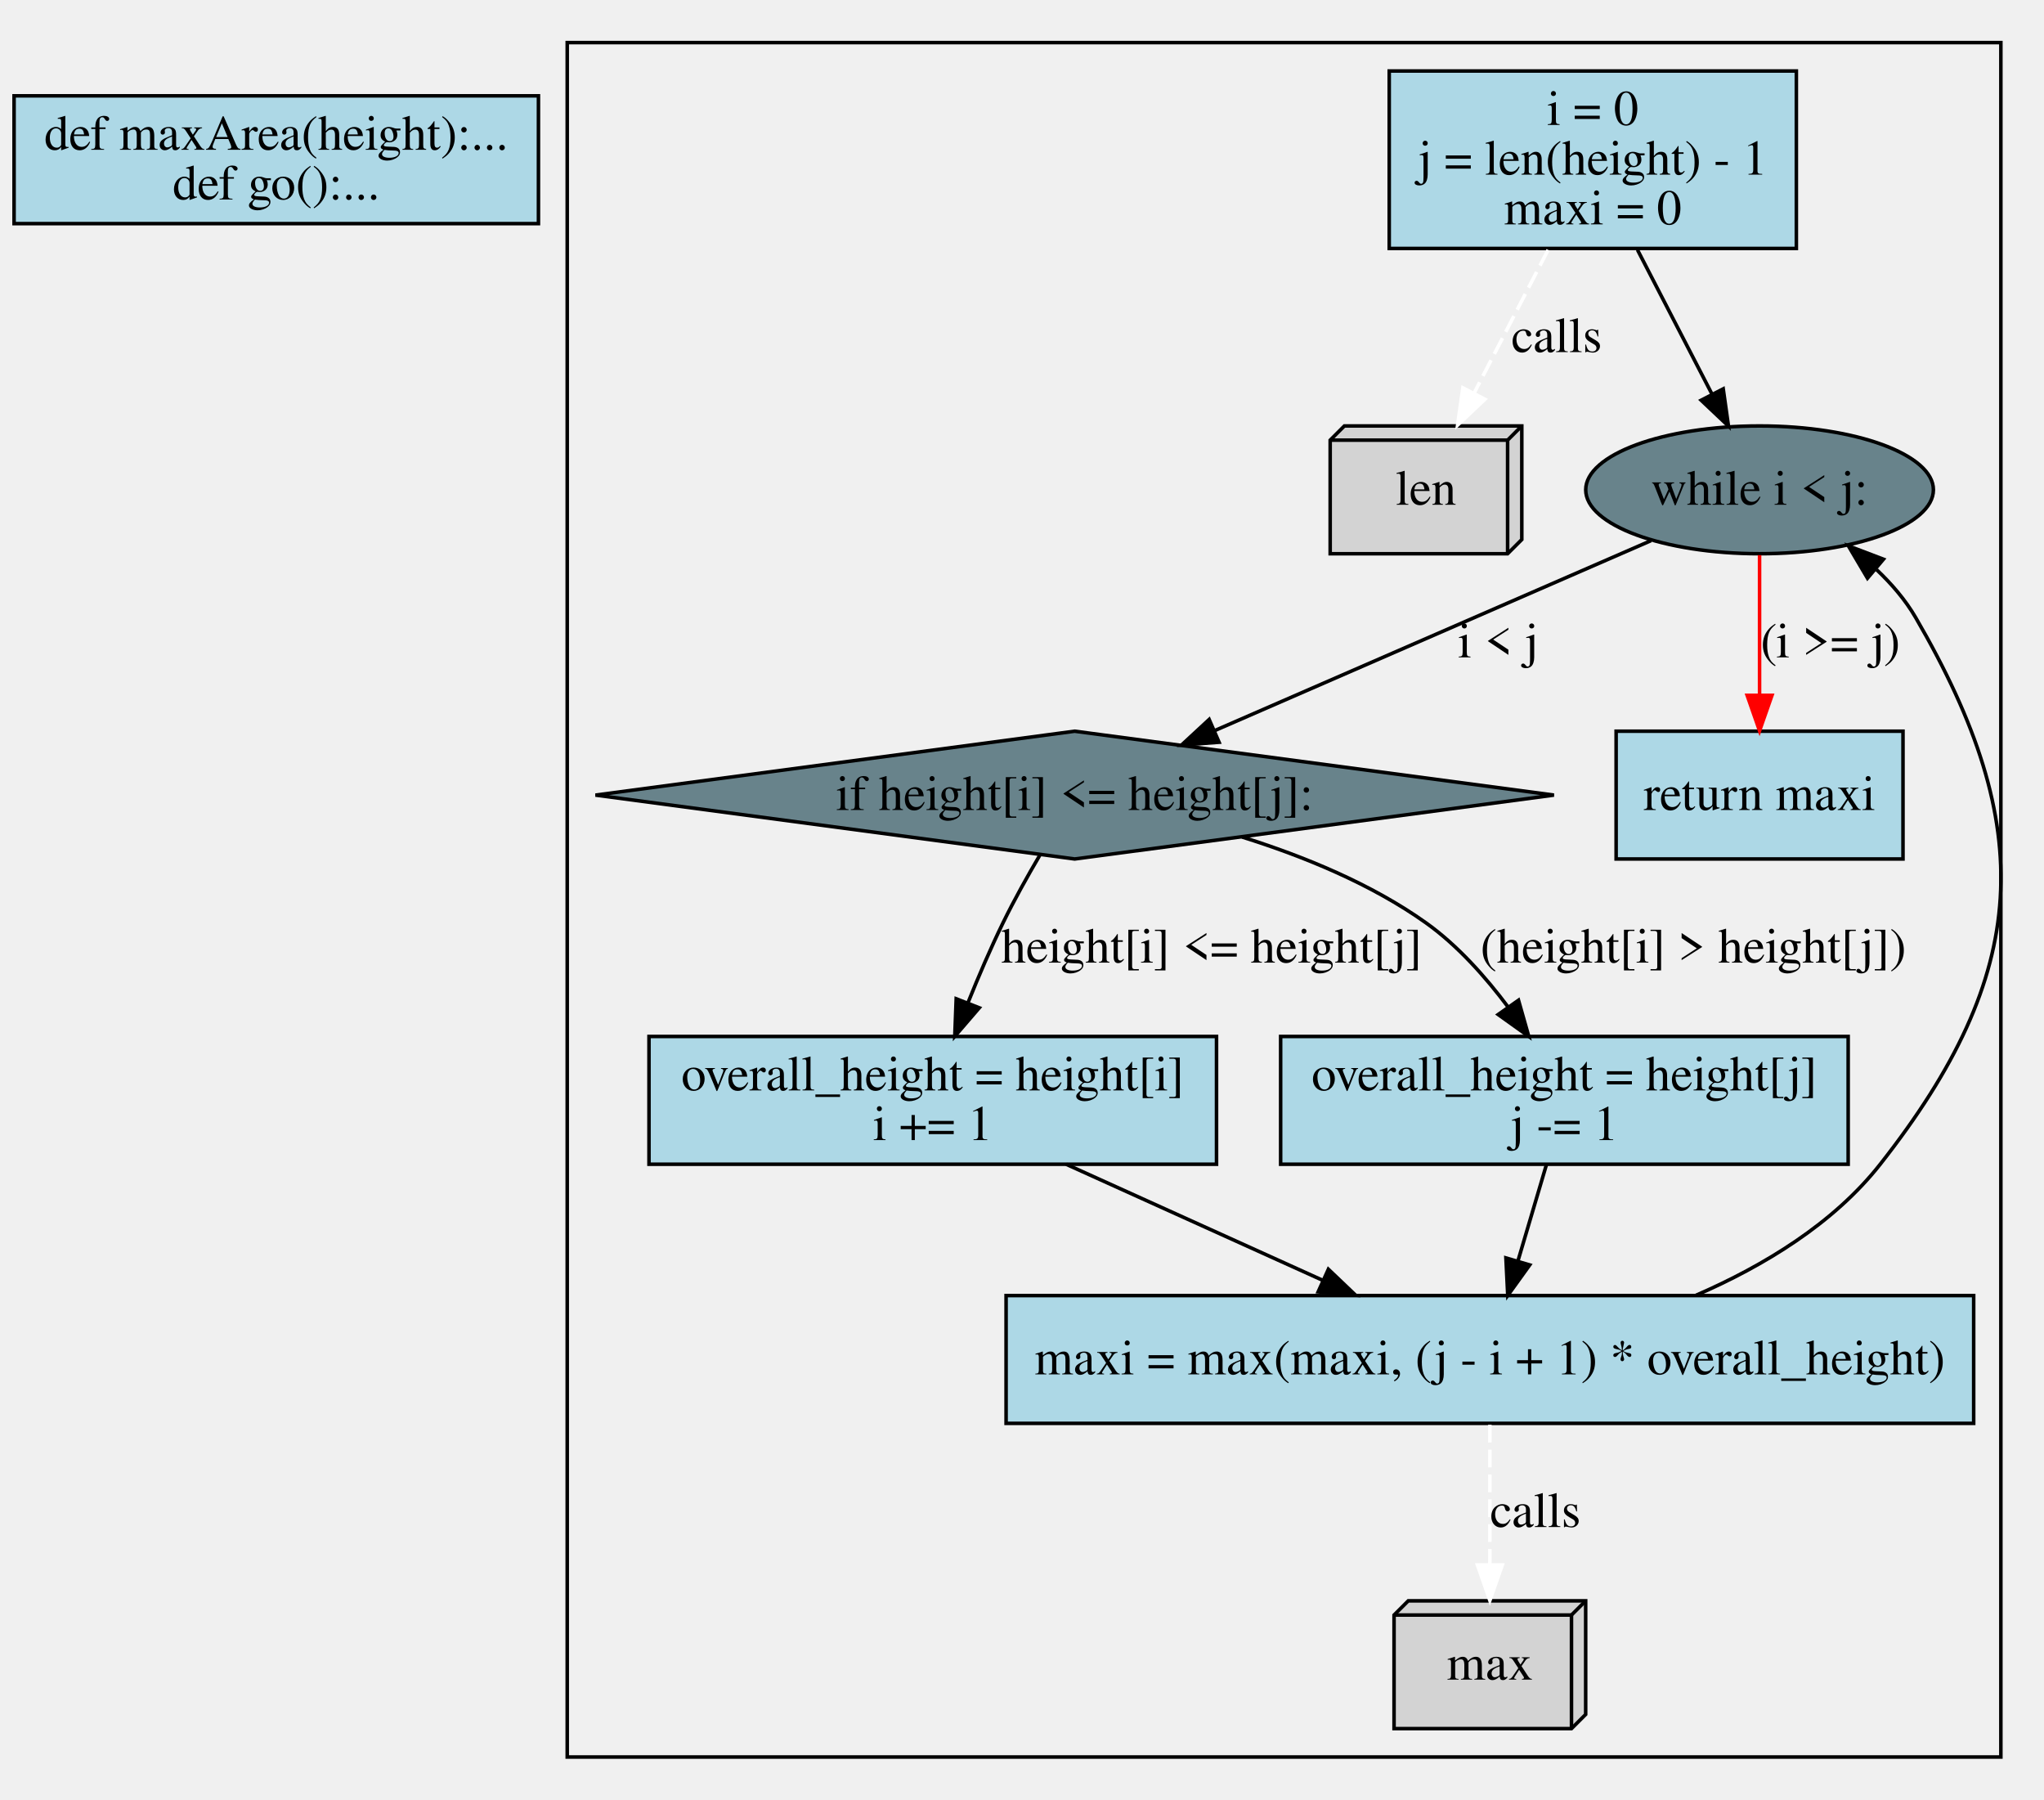
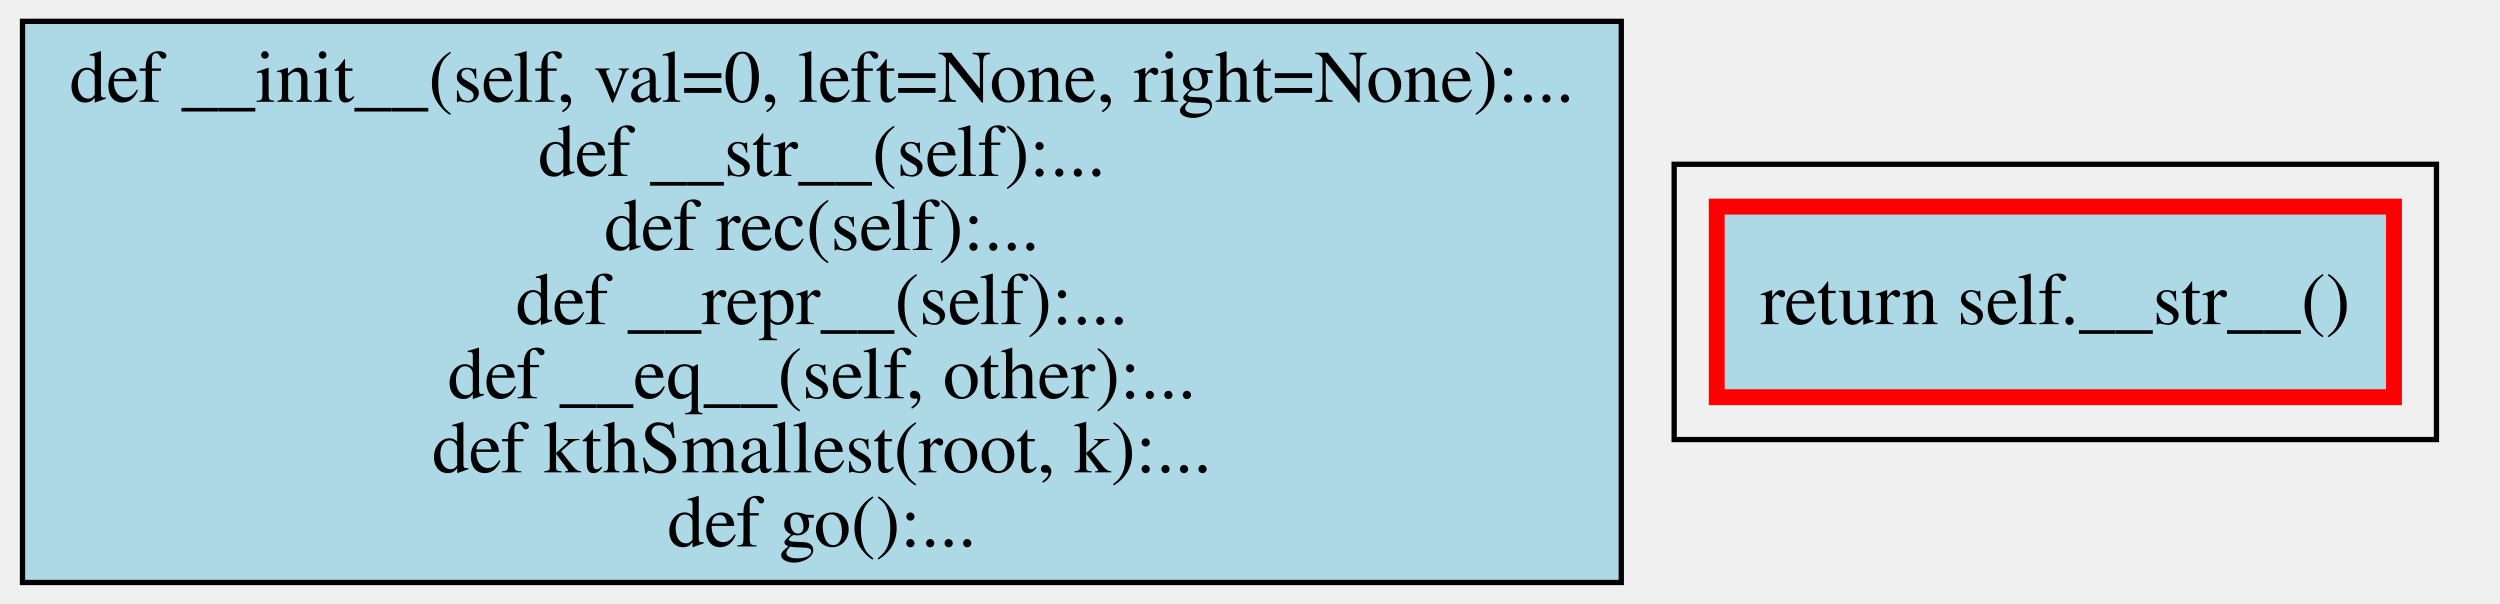
- <svg xmlns="http://www.w3.org/2000/svg" width="576pt" height="507pt" viewBox="0.00 0.00 575.69 507.00">
-   <g id="graph0" class="graph" transform="scale(1 1) rotate(0) translate(4 503)">
+ <svg xmlns="http://www.w3.org/2000/svg" width="472pt" height="114pt" viewBox="0.00 0.00 472.25 114.00">
+   <g id="graph0" class="graph" transform="scale(1 1) rotate(0) translate(4 110)">
    <g id="clust1" class="cluster">
-       <polygon fill="transparent" stroke="black" points="155.69,-8 155.69,-491 559.69,-491 559.69,-8 155.69,-8" />
+       <polygon fill="transparent" stroke="black" points="312.25,-27 312.25,-79 456.25,-79 456.25,-27 312.25,-27" />
    </g>
    <g id="node1" class="node">
-       <polygon fill="lightblue" stroke="black" points="147.58,-476 -0.19,-476 -0.19,-440 147.58,-440 147.58,-476" />
-       <text text-anchor="middle" x="73.69" y="-460.8" font-family="Times,serif" font-size="14.00">def maxArea(height):...</text>
-       <text text-anchor="middle" x="73.69" y="-446.8" font-family="Times,serif" font-size="14.00">def go():...</text>
-     </g>
-     <g id="node2" class="node">
-       <polygon fill="lightblue" stroke="black" points="502.06,-483 387.33,-483 387.33,-433 502.06,-433 502.06,-483" />
-       <text text-anchor="middle" x="444.69" y="-467.8" font-family="Times,serif" font-size="14.00">i = 0</text>
-       <text text-anchor="middle" x="444.69" y="-453.8" font-family="Times,serif" font-size="14.00">j = len(height) - 1</text>
-       <text text-anchor="middle" x="444.69" y="-439.8" font-family="Times,serif" font-size="14.00">maxi = 0</text>
-     </g>
-     <g id="node3" class="node">
-       <polygon fill="lightgrey" stroke="black" points="424.69,-383 374.69,-383 370.69,-379 370.69,-347 420.69,-347 424.69,-351 424.69,-383" />
-       <polyline fill="none" stroke="black" points="420.69,-379 370.69,-379 " />
-       <polyline fill="none" stroke="black" points="420.69,-379 420.69,-347 " />
-       <polyline fill="none" stroke="black" points="420.69,-379 424.69,-383 " />
-       <text text-anchor="middle" x="397.69" y="-360.8" font-family="Times,serif" font-size="14.00">len</text>
-     </g>
-     <g id="edge1" class="edge">
-       <path fill="none" stroke="white" stroke-dasharray="5,2" d="M432.1,-432.61C425.68,-420.2 417.88,-405.08 411.32,-392.39" />
-       <polygon fill="white" stroke="white" points="414.3,-390.52 406.6,-383.24 408.08,-393.73 414.3,-390.52" />
-       <text text-anchor="middle" x="434.52" y="-403.8" font-family="Times,serif" font-size="14.00">calls</text>
-     </g>
-     <g id="node4" class="node">
-       <ellipse fill="#68838b" stroke="black" cx="491.69" cy="-365" rx="48.99" ry="18" />
-       <text text-anchor="middle" x="491.69" y="-360.8" font-family="Times,serif" font-size="14.00">while i &lt; j:</text>
-     </g>
-     <g id="edge10" class="edge">
-       <path fill="none" stroke="black" d="M457.29,-432.61C463.75,-420.11 471.61,-404.88 478.2,-392.13" />
-       <polygon fill="black" stroke="black" points="481.45,-393.45 482.93,-382.96 475.23,-390.24 481.45,-393.45" />
-     </g>
-     <g id="node5" class="node">
-       <polygon fill="#68838b" stroke="black" points="298.69,-297 163.65,-279 298.69,-261 433.74,-279 298.69,-297" />
-       <text text-anchor="middle" x="298.69" y="-274.8" font-family="Times,serif" font-size="14.00">if height[i] &lt;= height[j]:</text>
-     </g>
-     <g id="edge8" class="edge">
-       <path fill="none" stroke="black" d="M461.11,-350.69C427.84,-336.21 374.54,-313.01 338.14,-297.17" />
-       <polygon fill="black" stroke="black" points="339.38,-293.89 328.81,-293.11 336.59,-300.31 339.38,-293.89" />
-       <text text-anchor="middle" x="418.03" y="-317.8" font-family="Times,serif" font-size="14.00">i &lt; j</text>
+       <polygon fill="lightblue" stroke="black" points="302.26,-106 0.25,-106 0.25,0 302.26,0 302.26,-106" />
+       <text text-anchor="middle" x="151.25" y="-90.8" font-family="Times,serif" font-size="14.00">def __init__(self, val=0, left=None, right=None):...</text>
+       <text text-anchor="middle" x="151.25" y="-76.8" font-family="Times,serif" font-size="14.00">def __str__(self):...</text>
+       <text text-anchor="middle" x="151.25" y="-62.8" font-family="Times,serif" font-size="14.00">def rec(self):...</text>
+       <text text-anchor="middle" x="151.25" y="-48.8" font-family="Times,serif" font-size="14.00">def __repr__(self):...</text>
+       <text text-anchor="middle" x="151.25" y="-34.8" font-family="Times,serif" font-size="14.00">def __eq__(self, other):...</text>
+       <text text-anchor="middle" x="151.25" y="-20.8" font-family="Times,serif" font-size="14.00">def kthSmallest(root, k):...</text>
+       <text text-anchor="middle" x="151.25" y="-6.8" font-family="Times,serif" font-size="14.00">def go():...</text>
    </g>
    <g id="curr_block" class="node">
-       <polygon fill="lightblue" stroke="black" points="532.11,-297 451.27,-297 451.27,-261 532.11,-261 532.11,-297" />
-       <text text-anchor="middle" x="491.69" y="-274.8" font-family="Times,serif" font-size="14.00">return maxi</text>
-     </g>
-     <g id="edge9" class="edge">
-       <path fill="none" stroke="red" d="M491.69,-346.6C491.69,-335.26 491.69,-320.23 491.69,-307.32" />
-       <polygon fill="red" stroke="red" points="495.19,-307.1 491.69,-297.1 488.19,-307.1 495.19,-307.1" />
-       <text text-anchor="middle" x="511.64" y="-317.8" font-family="Times,serif" font-size="14.00">(i &gt;= j)</text>
-     </g>
-     <g id="node6" class="node">
-       <polygon fill="lightblue" stroke="black" points="338.66,-211 178.73,-211 178.73,-175 338.66,-175 338.66,-211" />
-       <text text-anchor="middle" x="258.69" y="-195.8" font-family="Times,serif" font-size="14.00">overall_height = height[i]</text>
-       <text text-anchor="middle" x="258.69" y="-181.8" font-family="Times,serif" font-size="14.00">i += 1</text>
-     </g>
-     <g id="edge5" class="edge">
-       <path fill="none" stroke="black" d="M288.96,-262.22C285.47,-256.3 281.63,-249.43 278.49,-243 275,-235.86 271.61,-227.94 268.65,-220.58" />
-       <polygon fill="black" stroke="black" points="271.81,-219.07 264.9,-211.04 265.3,-221.62 271.81,-219.07" />
-       <text text-anchor="middle" x="337.3" y="-231.8" font-family="Times,serif" font-size="14.00">height[i] &lt;= height[j]</text>
-     </g>
-     <g id="node9" class="node">
-       <polygon fill="lightblue" stroke="black" points="516.66,-211 356.73,-211 356.73,-175 516.66,-175 516.66,-211" />
-       <text text-anchor="middle" x="436.69" y="-195.8" font-family="Times,serif" font-size="14.00">overall_height = height[j]</text>
-       <text text-anchor="middle" x="436.69" y="-181.8" font-family="Times,serif" font-size="14.00">j -= 1</text>
-     </g>
-     <g id="edge7" class="edge">
-       <path fill="none" stroke="black" d="M345.87,-267.19C363.2,-261.77 382.33,-253.95 397.69,-243 406.59,-236.66 414.51,-227.74 420.86,-219.25" />
-       <polygon fill="black" stroke="black" points="423.76,-221.21 426.65,-211.02 418.03,-217.18 423.76,-221.21" />
-       <text text-anchor="middle" x="473.01" y="-231.8" font-family="Times,serif" font-size="14.00">(height[i] &gt; height[j])</text>
-     </g>
-     <g id="node7" class="node">
-       <polygon fill="lightblue" stroke="black" points="552.03,-138 279.36,-138 279.36,-102 552.03,-102 552.03,-138" />
-       <text text-anchor="middle" x="415.69" y="-115.8" font-family="Times,serif" font-size="14.00">maxi = max(maxi, (j - i + 1) * overall_height)</text>
-     </g>
-     <g id="edge4" class="edge">
-       <path fill="none" stroke="black" d="M296.3,-174.99C317.99,-165.19 345.45,-152.77 368.57,-142.31" />
-       <polygon fill="black" stroke="black" points="370.18,-145.42 377.85,-138.11 367.3,-139.05 370.18,-145.42" />
-     </g>
-     <g id="edge3" class="edge">
-       <path fill="none" stroke="black" d="M473.8,-138.09C492.88,-146.38 512.54,-158.28 525.69,-175 568.1,-228.91 570.18,-269.71 535.69,-329 532.81,-333.96 528.93,-338.48 524.67,-342.51" />
-       <polygon fill="black" stroke="black" points="522.1,-340.1 516.71,-349.22 526.61,-345.45 522.1,-340.1" />
-     </g>
-     <g id="node8" class="node">
-       <polygon fill="lightgrey" stroke="black" points="442.69,-52 392.69,-52 388.69,-48 388.69,-16 438.69,-16 442.69,-20 442.69,-52" />
-       <polyline fill="none" stroke="black" points="438.69,-48 388.69,-48 " />
-       <polyline fill="none" stroke="black" points="438.69,-48 438.69,-16 " />
-       <polyline fill="none" stroke="black" points="438.69,-48 442.69,-52 " />
-       <text text-anchor="middle" x="415.69" y="-29.8" font-family="Times,serif" font-size="14.00">max</text>
-     </g>
-     <g id="edge2" class="edge">
-       <path fill="none" stroke="white" stroke-dasharray="5,2" d="M415.69,-101.6C415.69,-90.26 415.69,-75.23 415.69,-62.32" />
-       <polygon fill="white" stroke="white" points="419.19,-62.1 415.69,-52.1 412.19,-62.1 419.19,-62.1" />
-       <text text-anchor="middle" x="428.52" y="-72.8" font-family="Times,serif" font-size="14.00">calls</text>
-     </g>
-     <g id="edge6" class="edge">
-       <path fill="none" stroke="black" d="M431.61,-174.81C429.21,-166.7 426.29,-156.84 423.61,-147.78" />
-       <polygon fill="black" stroke="black" points="426.92,-146.63 420.73,-138.03 420.21,-148.61 426.92,-146.63" />
+       <polygon fill="lightblue" stroke="red" stroke-width="3" points="448.22,-71 320.29,-71 320.29,-35 448.22,-35 448.22,-71" />
+       <text text-anchor="middle" x="384.25" y="-48.8" font-family="Times,serif" font-size="14.00">return self.__str__()</text>
    </g>
  </g>
</svg>
